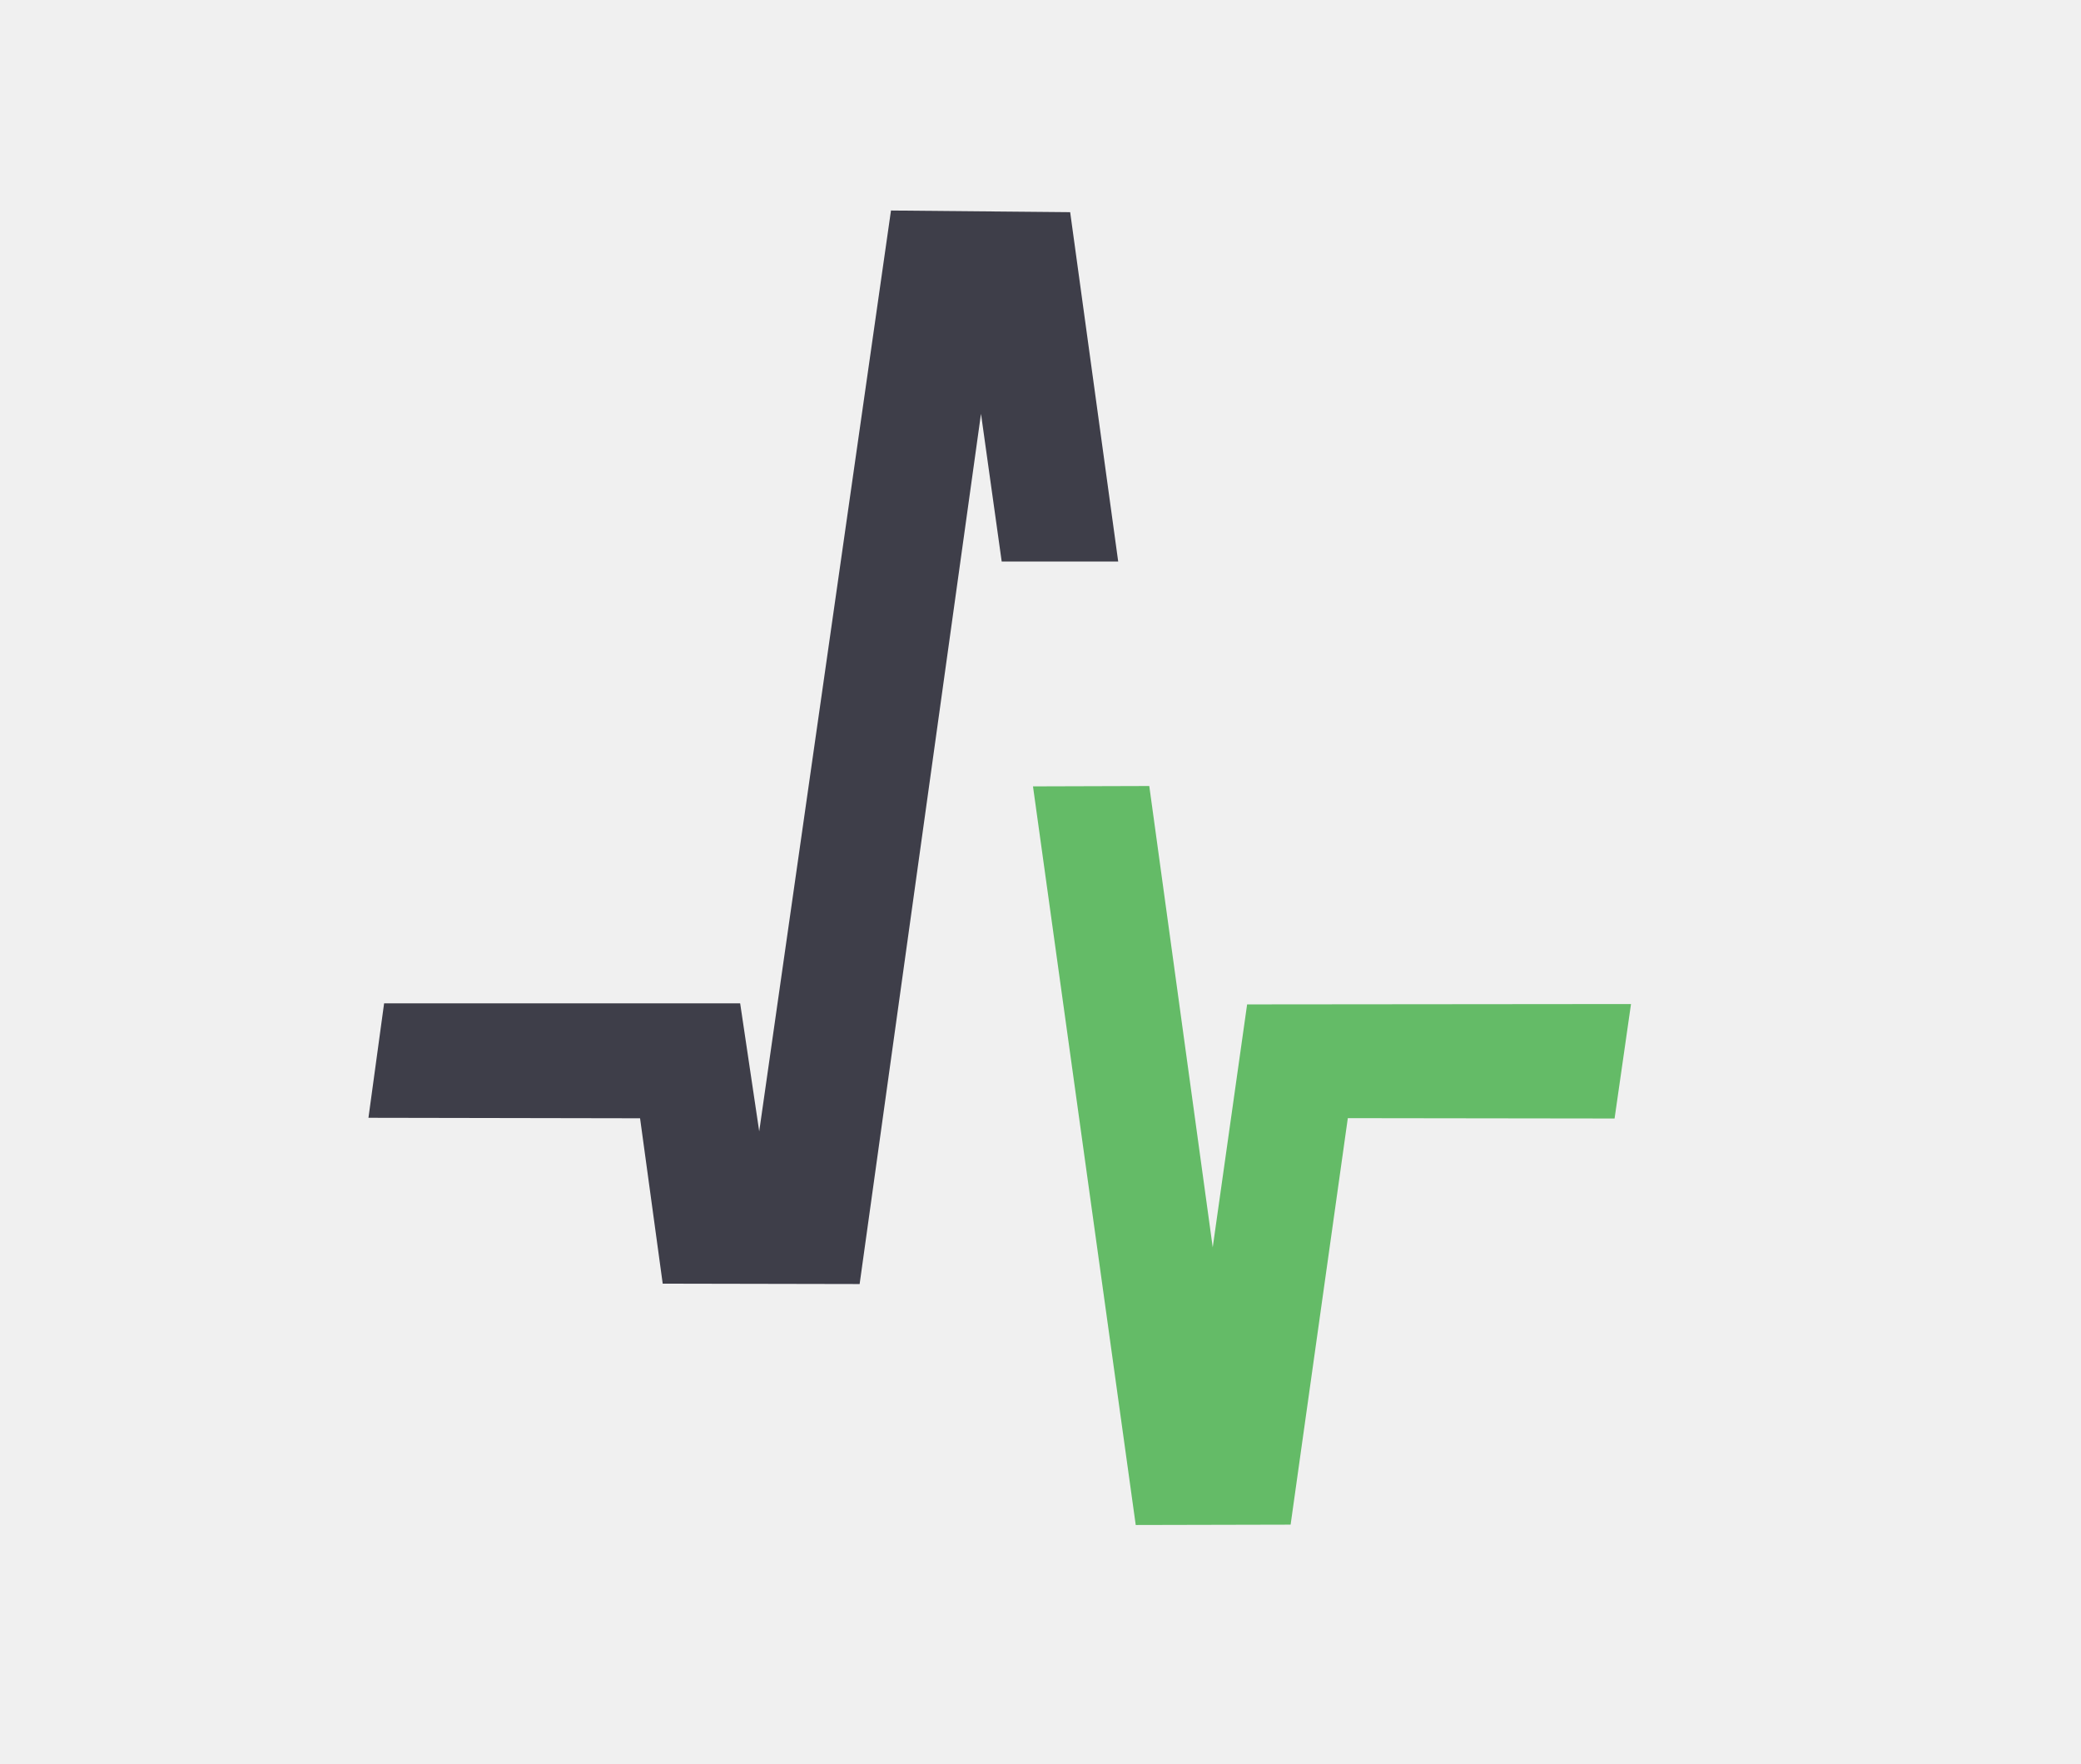
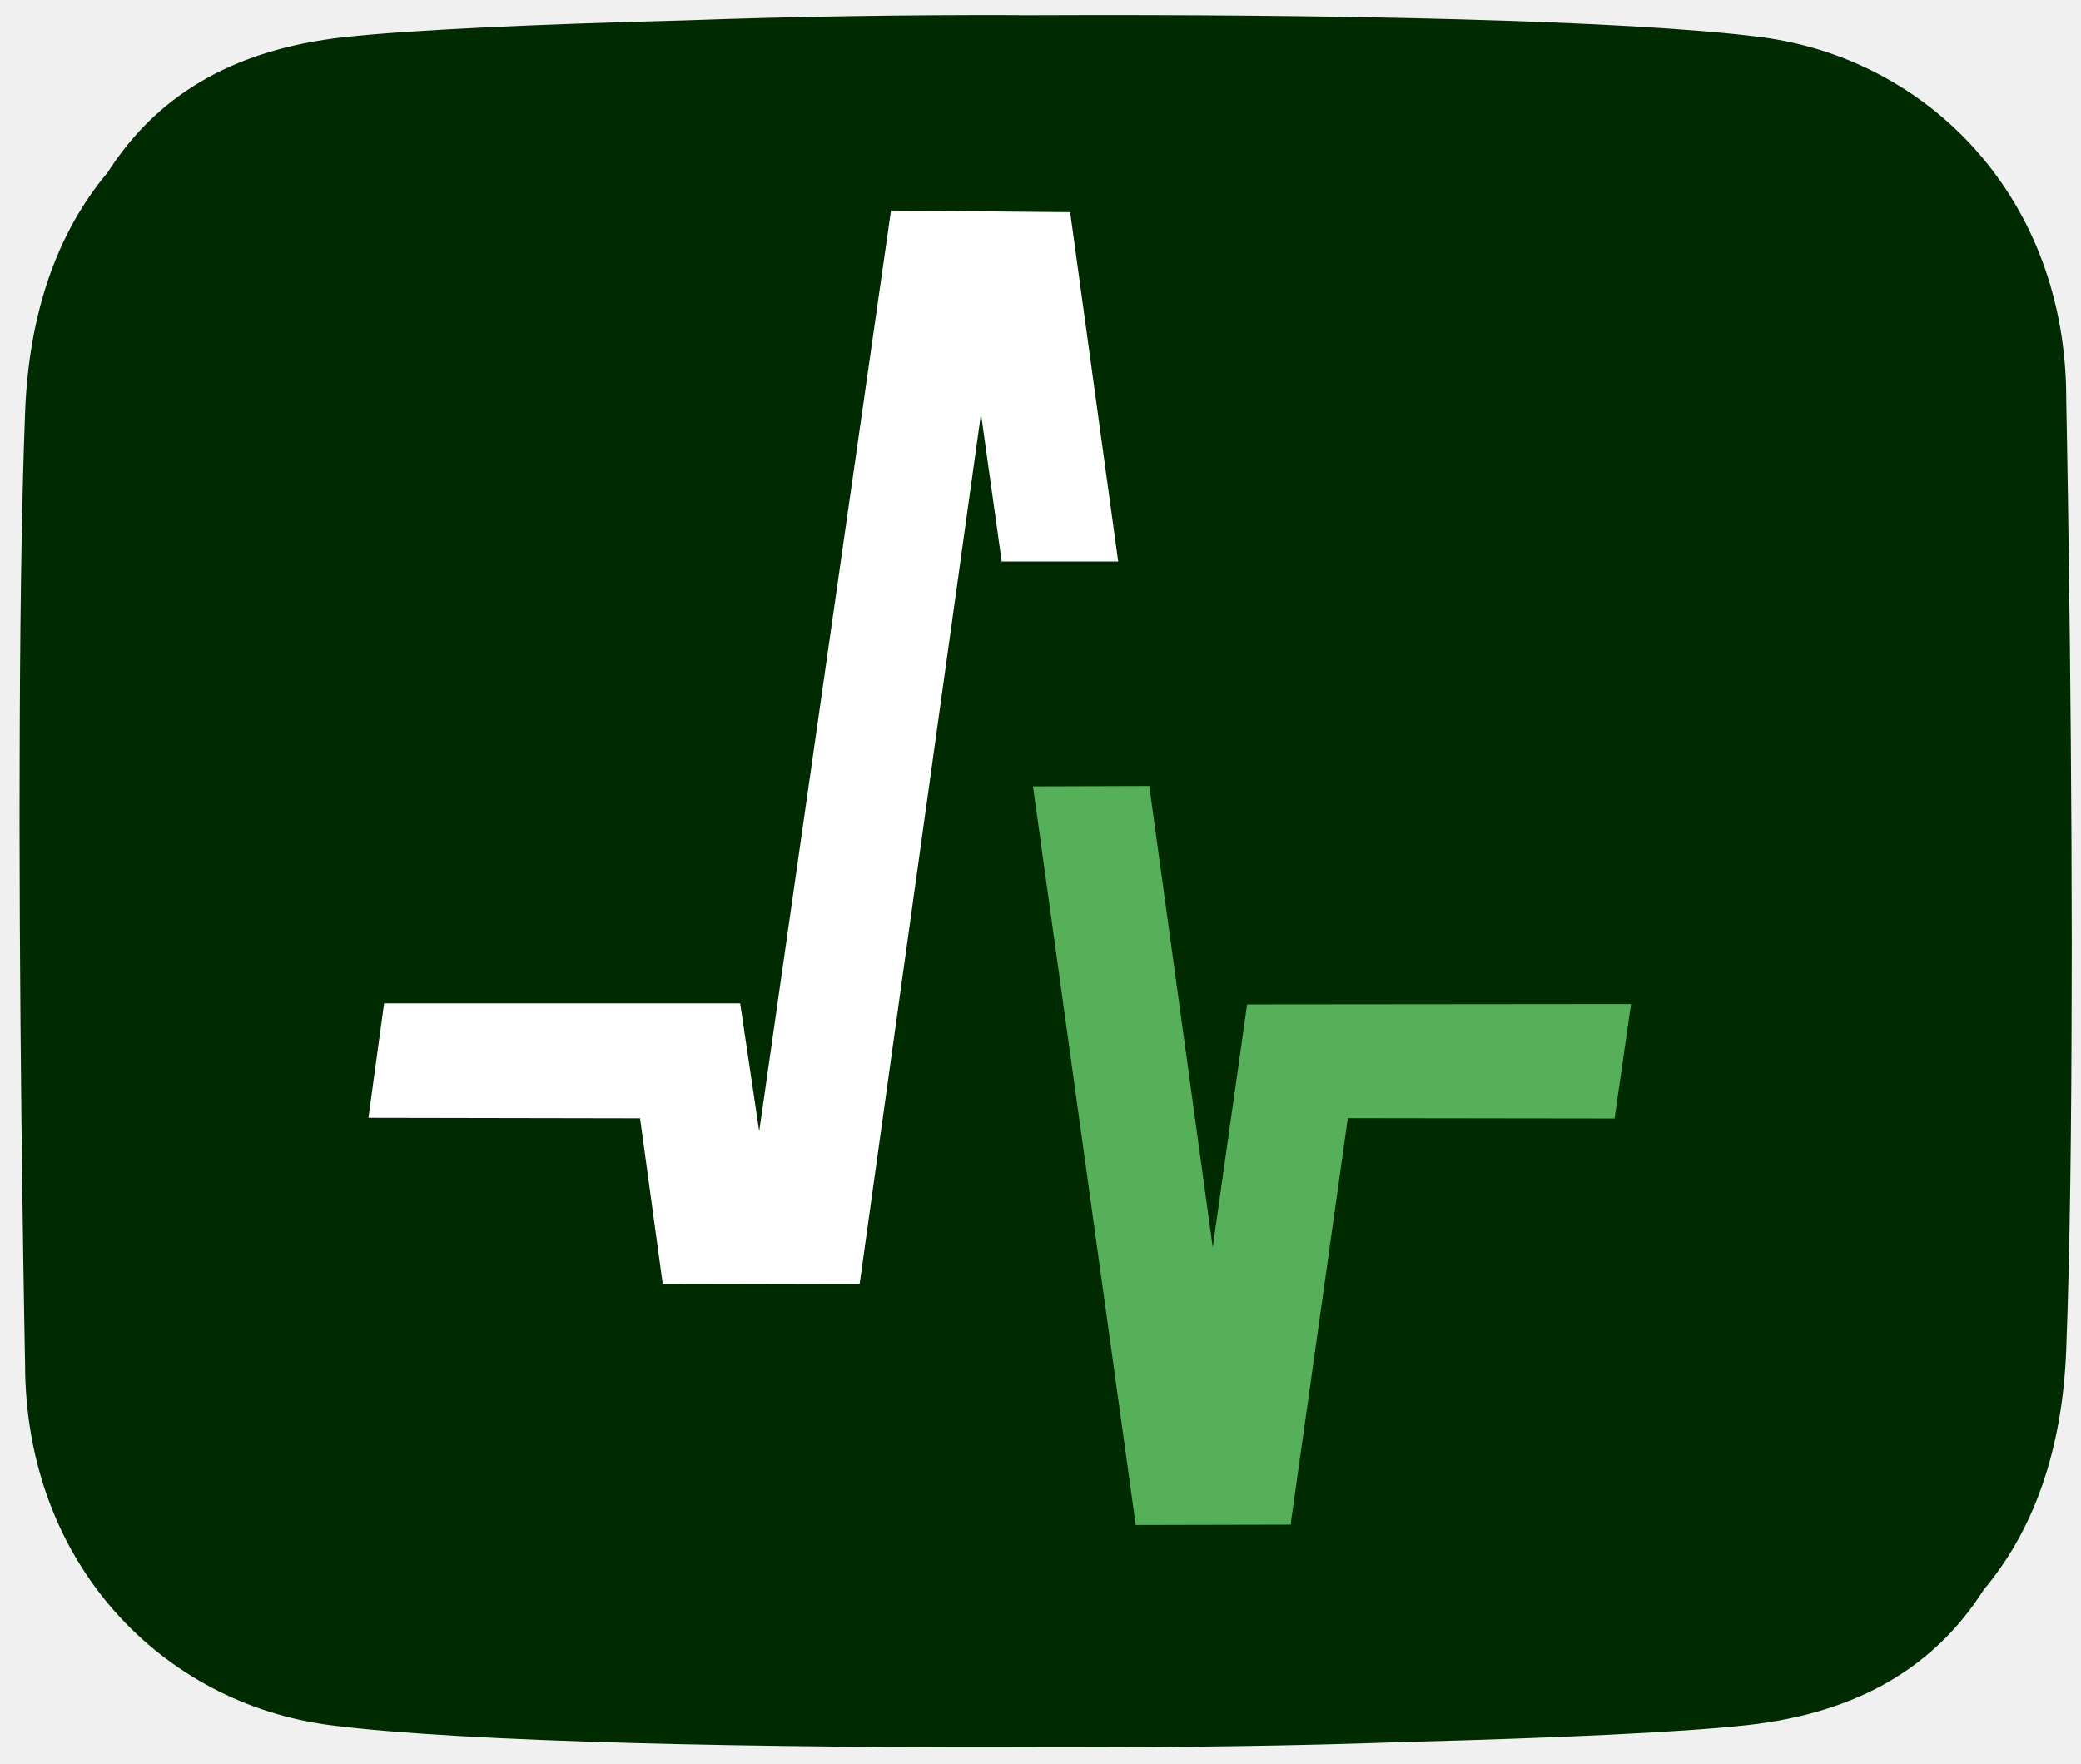
<svg xmlns="http://www.w3.org/2000/svg" width="59" height="50" viewBox="0 0 59 50" id="svg2" version="1.1">
  <defs id="defs4">
    </defs>
  <g id="layer1" transform="translate(0,-1002.362)">
-     <path style="color:#000000;font-style:normal;font-variant:normal;font-weight:normal;font-stretch:normal;font-size:medium;line-height:normal;font-family:sans-serif;text-indent:0;text-align:start;text-decoration:none;text-decoration-line:none;text-decoration-style:solid;text-decoration-color:#000000;letter-spacing:normal;word-spacing:normal;text-transform:none;direction:ltr;block-progression:tb;writing-mode:lr-tb;baseline-shift:baseline;text-anchor:start;white-space:normal;clip-rule:nonzero;display:inline;overflow:visible;visibility:visible;opacity:1;isolation:auto;mix-blend-mode:normal;color-interpolation:sRGB;color-interpolation-filters:linearRGB;solid-color:#000000;solid-opacity:1;fill:#33333f;fill-opacity:0.941;fill-rule:evenodd;stroke:none;stroke-width:13;stroke-linecap:butt;stroke-linejoin:miter;stroke-miterlimit:4;stroke-dasharray:none;stroke-dashoffset:0;stroke-opacity:1;color-rendering:auto;image-rendering:auto;shape-rendering:auto;text-rendering:auto;enable-background:accumulate" d="m 30.341,1008.377 -5.08,-0.047 -3.736,26.105 -0.54,-3.628 -10.095,-2e-4 -0.444,3.244 7.701,0.014 0.642,4.688 5.583,0.011 3.441,-24.671 0.587,4.189 3.303,0 z" id="path4296-88-2-2" />
+     <path style="opacity:1;fill:#002b00;fill-opacity:1;stroke:#000000;stroke-width:0;stroke-linejoin:miter;stroke-miterlimit:4;stroke-dasharray:none;stroke-opacity:1" d="m 28.871,1002.791 c -3.263,-0.01 -6.479,0.043 -9.404,0.148 -4.284,0.11 -7.852,0.274 -9.69,0.475 -3.266,0.356 -5.382,1.729 -6.724,3.835 -1.435,1.711 -2.232,3.982 -2.341,6.793 -0.11,2.845 -0.149,6.474 -0.155,10.137 -0.003,0.483 -0.004,0.969 -0.003,1.457 0.006,7.833 0.157,15.388 0.157,15.388 0,5.676 3.897,9.635 8.661,10.246 3.764,0.483 12.225,0.654 20.533,0.62 0.005,0 0.011,0 0.016,0 3.432,0.013 6.829,-0.034 9.904,-0.145 4.284,-0.11 7.852,-0.274 9.69,-0.475 3.266,-0.356 5.382,-1.729 6.724,-3.835 1.435,-1.711 2.232,-3.982 2.341,-6.793 0.11,-2.845 0.149,-6.474 0.155,-10.137 0.003,-0.483 0.004,-0.969 0.003,-1.457 -0.006,-7.833 -0.157,-15.388 -0.157,-15.388 0,-5.676 -3.897,-9.635 -8.661,-10.246 -3.764,-0.483 -12.225,-0.654 -20.533,-0.62 -0.005,0 -0.011,0 -0.016,0 -0.167,0 -0.333,0 -0.5,0 z" id="rect6435-0-1" />
+     <path style="color:#000000;font-style:normal;font-variant:normal;font-weight:normal;font-stretch:normal;font-size:medium;line-height:normal;font-family:sans-serif;text-indent:0;text-align:start;text-decoration:none;text-decoration-line:none;text-decoration-style:solid;text-decoration-color:#000000;letter-spacing:normal;word-spacing:normal;text-transform:none;direction:ltr;block-progression:tb;writing-mode:lr-tb;baseline-shift:baseline;text-anchor:start;white-space:normal;clip-rule:nonzero;display:inline;overflow:visible;visibility:visible;opacity:1;isolation:auto;mix-blend-mode:normal;color-interpolation:sRGB;color-interpolation-filters:linearRGB;solid-color:#000000;solid-opacity:1;fill:#ffffff;fill-opacity:1;fill-rule:evenodd;stroke:none;stroke-width:13;stroke-linecap:butt;stroke-linejoin:miter;stroke-miterlimit:4;stroke-dasharray:none;stroke-dashoffset:0;stroke-opacity:1;color-rendering:auto;image-rendering:auto;shape-rendering:auto;text-rendering:auto;enable-background:accumulate" d="m 30.341,1008.377 -5.08,-0.047 -3.736,26.105 -0.54,-3.628 -10.095,-2e-4 -0.444,3.244 7.701,0.014 0.642,4.688 5.583,0.011 3.441,-24.671 0.587,4.189 3.303,0 z" id="path4296-88-2-2" />
    <path style="color:#000000;font-style:normal;font-variant:normal;font-weight:normal;font-stretch:normal;font-size:medium;line-height:normal;font-family:sans-serif;text-indent:0;text-align:start;text-decoration:none;text-decoration-line:none;text-decoration-style:solid;text-decoration-color:#000000;letter-spacing:normal;word-spacing:normal;text-transform:none;direction:ltr;block-progression:tb;writing-mode:lr-tb;baseline-shift:baseline;text-anchor:start;white-space:normal;clip-rule:nonzero;display:inline;overflow:visible;visibility:visible;opacity:1;isolation:auto;mix-blend-mode:normal;color-interpolation:sRGB;color-interpolation-filters:linearRGB;solid-color:#000000;solid-opacity:1;fill:#5cb85f;fill-opacity:0.941;fill-rule:evenodd;stroke:none;stroke-width:13;stroke-linecap:butt;stroke-linejoin:miter;stroke-miterlimit:4;stroke-dasharray:none;stroke-dashoffset:0;stroke-opacity:1;color-rendering:auto;image-rendering:auto;shape-rendering:auto;text-rendering:auto;enable-background:accumulate" d="m 32.584,1024.645 -3.297,0.01 2.913,20.94 4.391,-0.01 1.622,-11.524 7.563,0.01 0.466,-3.245 -10.884,0.01 -0.975,6.888 z" id="path4290-9-1-1" />
  </g>
</svg>
